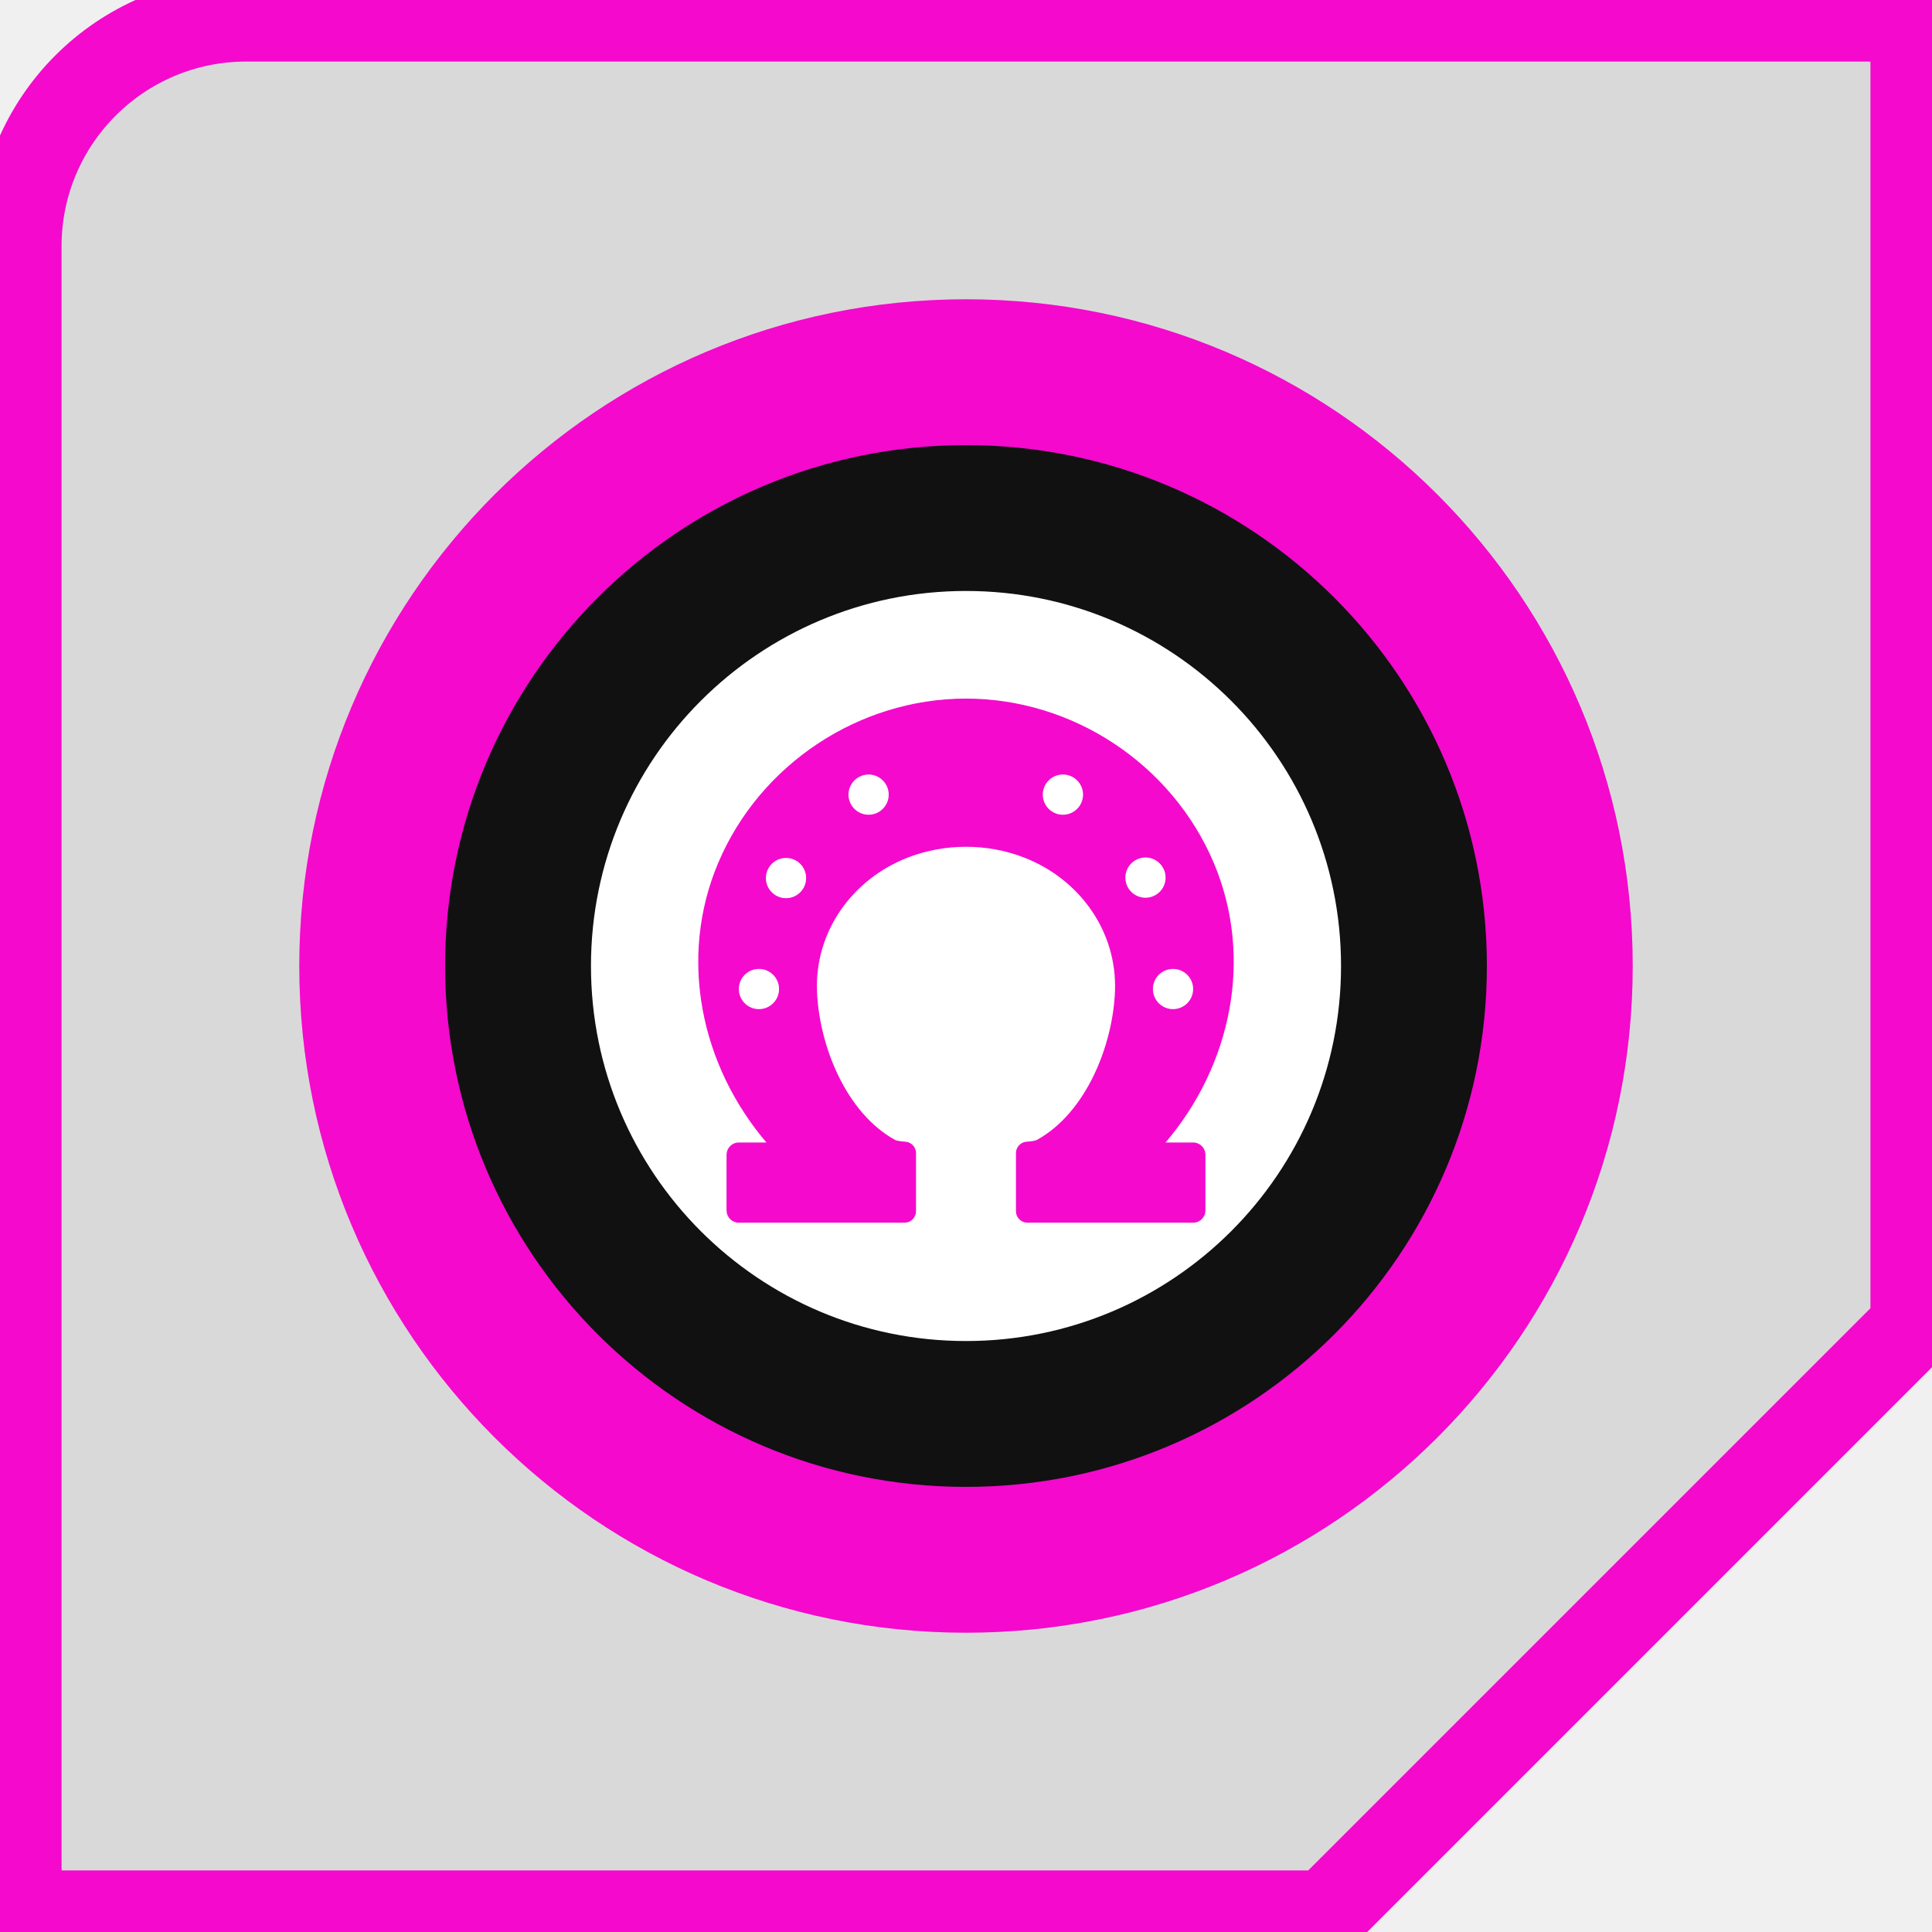
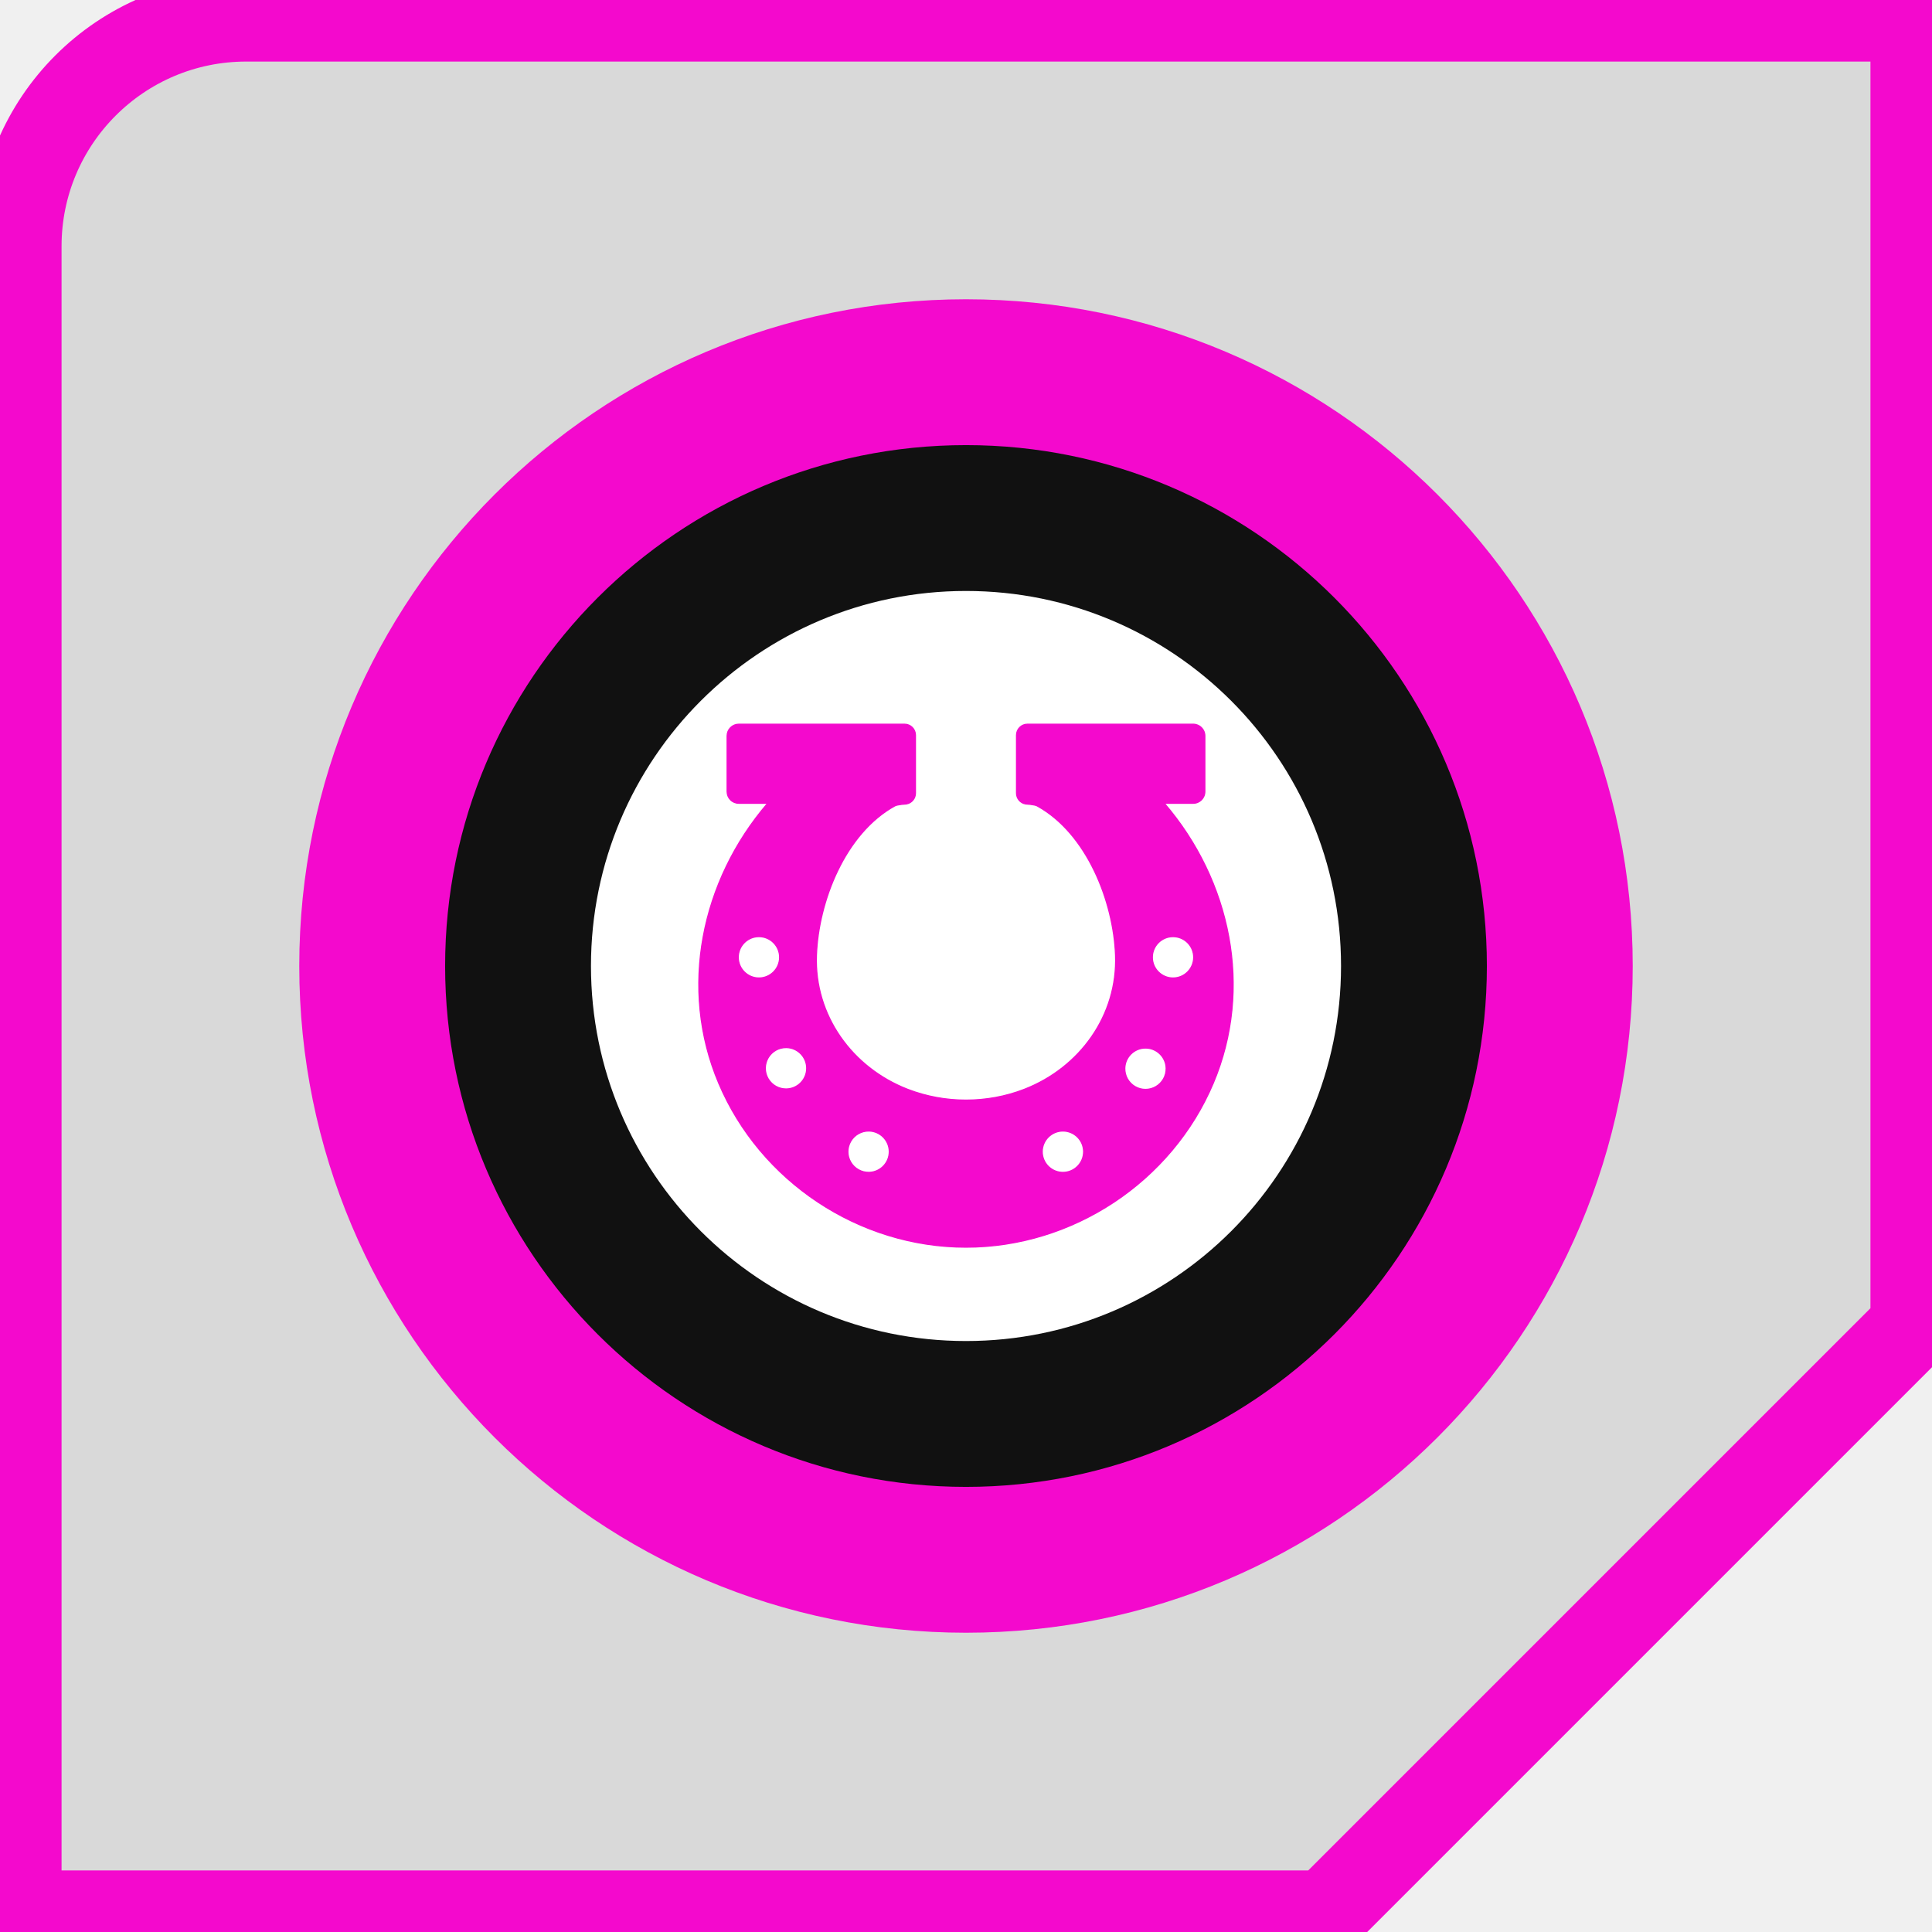
<svg xmlns="http://www.w3.org/2000/svg" viewBox="-51 -51 102 102">
  <defs>
    <clipPath id="corner-clip">
      <path d="M-50 -38 A12 12 0 0 1 -38 -50 H50 V19 L19 50 H-50 Z" />
    </clipPath>
  </defs>
  <path d="M-50 -38 A12 12 0 0 1 -38 -50 H50 V19 L19 50 H-50 Z" fill="#d9d9d9" stroke="#f409cd" stroke-width="4.5" stroke-linejoin="round" />
  <g clip-path="url(#corner-clip)">
    <circle cx="0" cy="0" r="35.2" fill="#f409cd" />
    <circle cx="0" cy="0" r="27.5" fill="#111" />
    <circle cx="0" cy="0" r="19.8" fill="#fff" />
    <g transform="matrix(0.055107 0 0 0.055107 -14.108 -14.108)">
      <g fill="#f409cd" stroke="#f409cd" style="vector-effect:non-scaling-stroke">
-         <g id="ico">
+         <g id="ico" transform="matrix(1 0 0 -1 0 525.75)">
          <path id="path1" d="M473.67 425.59h-27.55c63.64-74.14 85.23-177.35 46.77-268.26C453.03 63.16 358.32.32 255.99.33 153.67.32 58.98 63.16 19.12 157.33c-38.47 90.9-16.89 194.12 46.77 268.26H38.33a11.2 11.2 0 0 0-11.21 11.22v53.4a11.2 11.2 0 0 0 11.21 11.22h158.79c5.8 0 10.5-4.7 10.5-10.51v-55.6a10.5 10.5 0 0 0-8.77-10.37s-8.51-.48-10.99-1.84c-47.64-26.22-73.21-91.47-75.1-143.11-2.13-57.55 34.16-107.67 87.28-128.34l.16-.06.15-.06A155 155 0 0 1 256 141.28c18.99 0 37.92 3.42 55.63 10.26l.15.06.17.06c53.13 20.67 89.4 70.79 87.3 128.34-1.9 51.64-27.49 116.89-75.13 143.1-2.48 1.37-10.98 1.85-10.98 1.85a10.5 10.5 0 0 0-8.77 10.36v55.6c0 5.81 4.7 10.52 10.51 10.52h158.8a11.2 11.2 0 0 0 11.2-11.21v-53.41c0-6.2-5.02-11.22-11.2-11.22M57.64 297.85a19.775 19.775 0 1 1 0-39.55 19.775 19.775 0 0 1 0 39.55m26.37-106.3a19.79 19.79 0 1 1 .01-39.57 19.79 19.79 0 0 1-.01 39.57m79.13-79.94a19.78 19.78 0 1 1-.01-39.55 19.78 19.78 0 0 1 0 39.55m28.75 43.2q-.16.08 0 0m10.28-3.97c3.37-1.31 2.4-.93 0 0m114.54 2.67c5.6 2.16 3.56 1.38 0 0m32.16-41.9a19.785 19.785 0 1 1 0-39.57 19.785 19.785 0 0 1 0 39.57m59.33 60.16a19.78 19.78 0 1 1 39.55 0 19.78 19.78 0 0 1-39.55 0m26.38 106.3a19.775 19.775 0 1 1 39.55 0 19.775 19.775 0 0 1-39.55 0" />
        </g>
      </g>
    </g>
  </g>
</svg>
